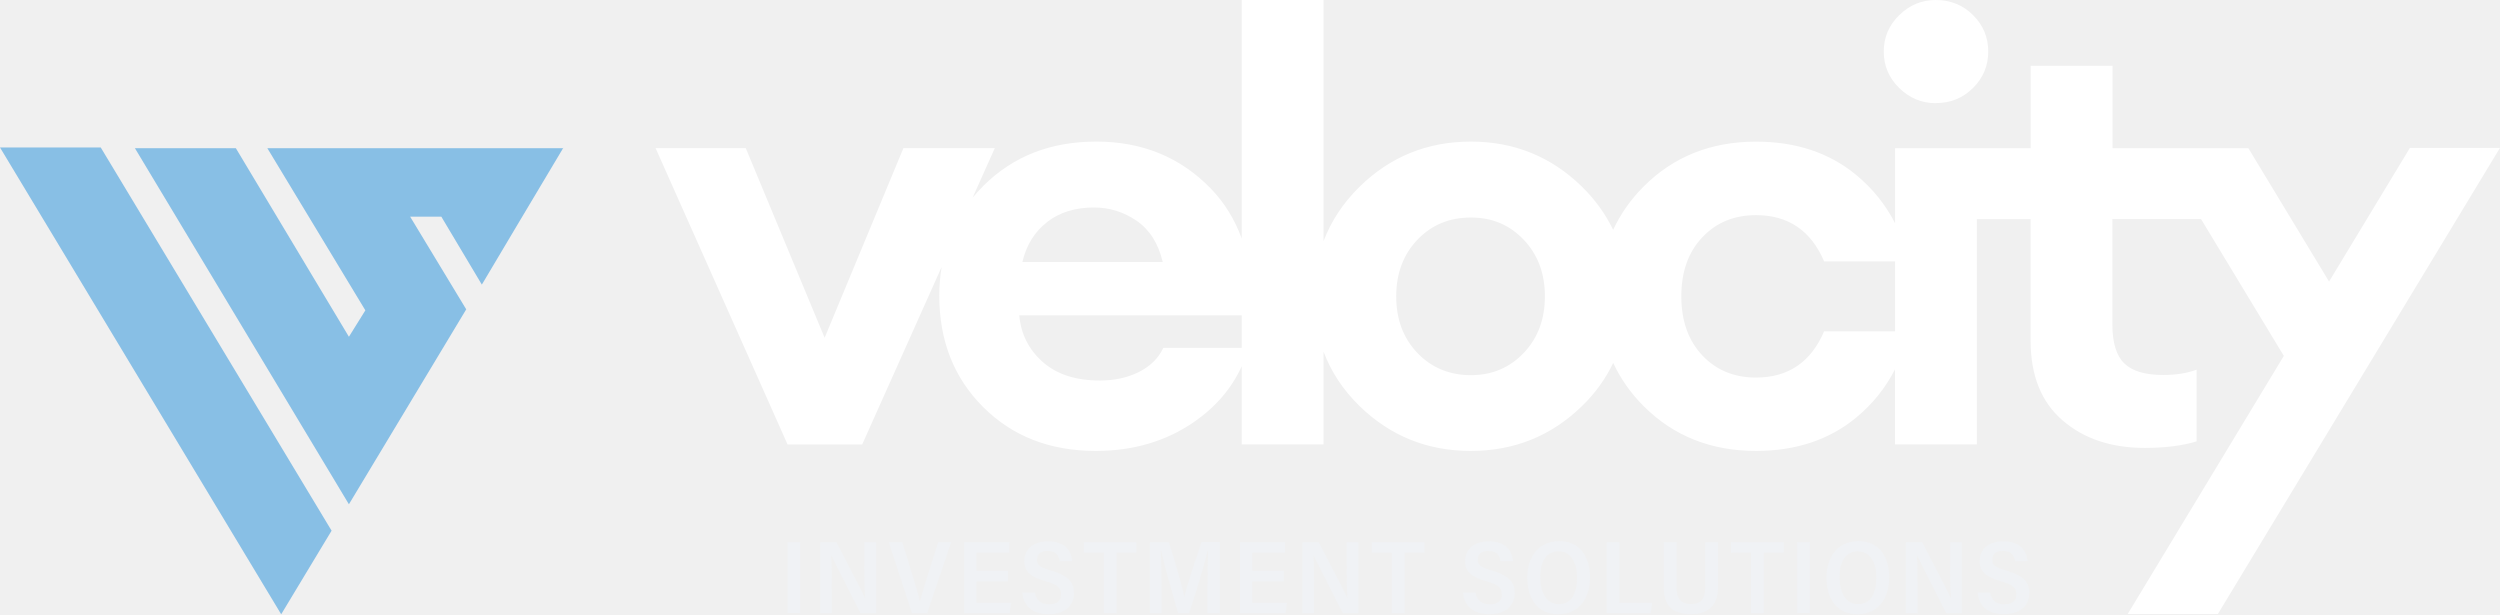
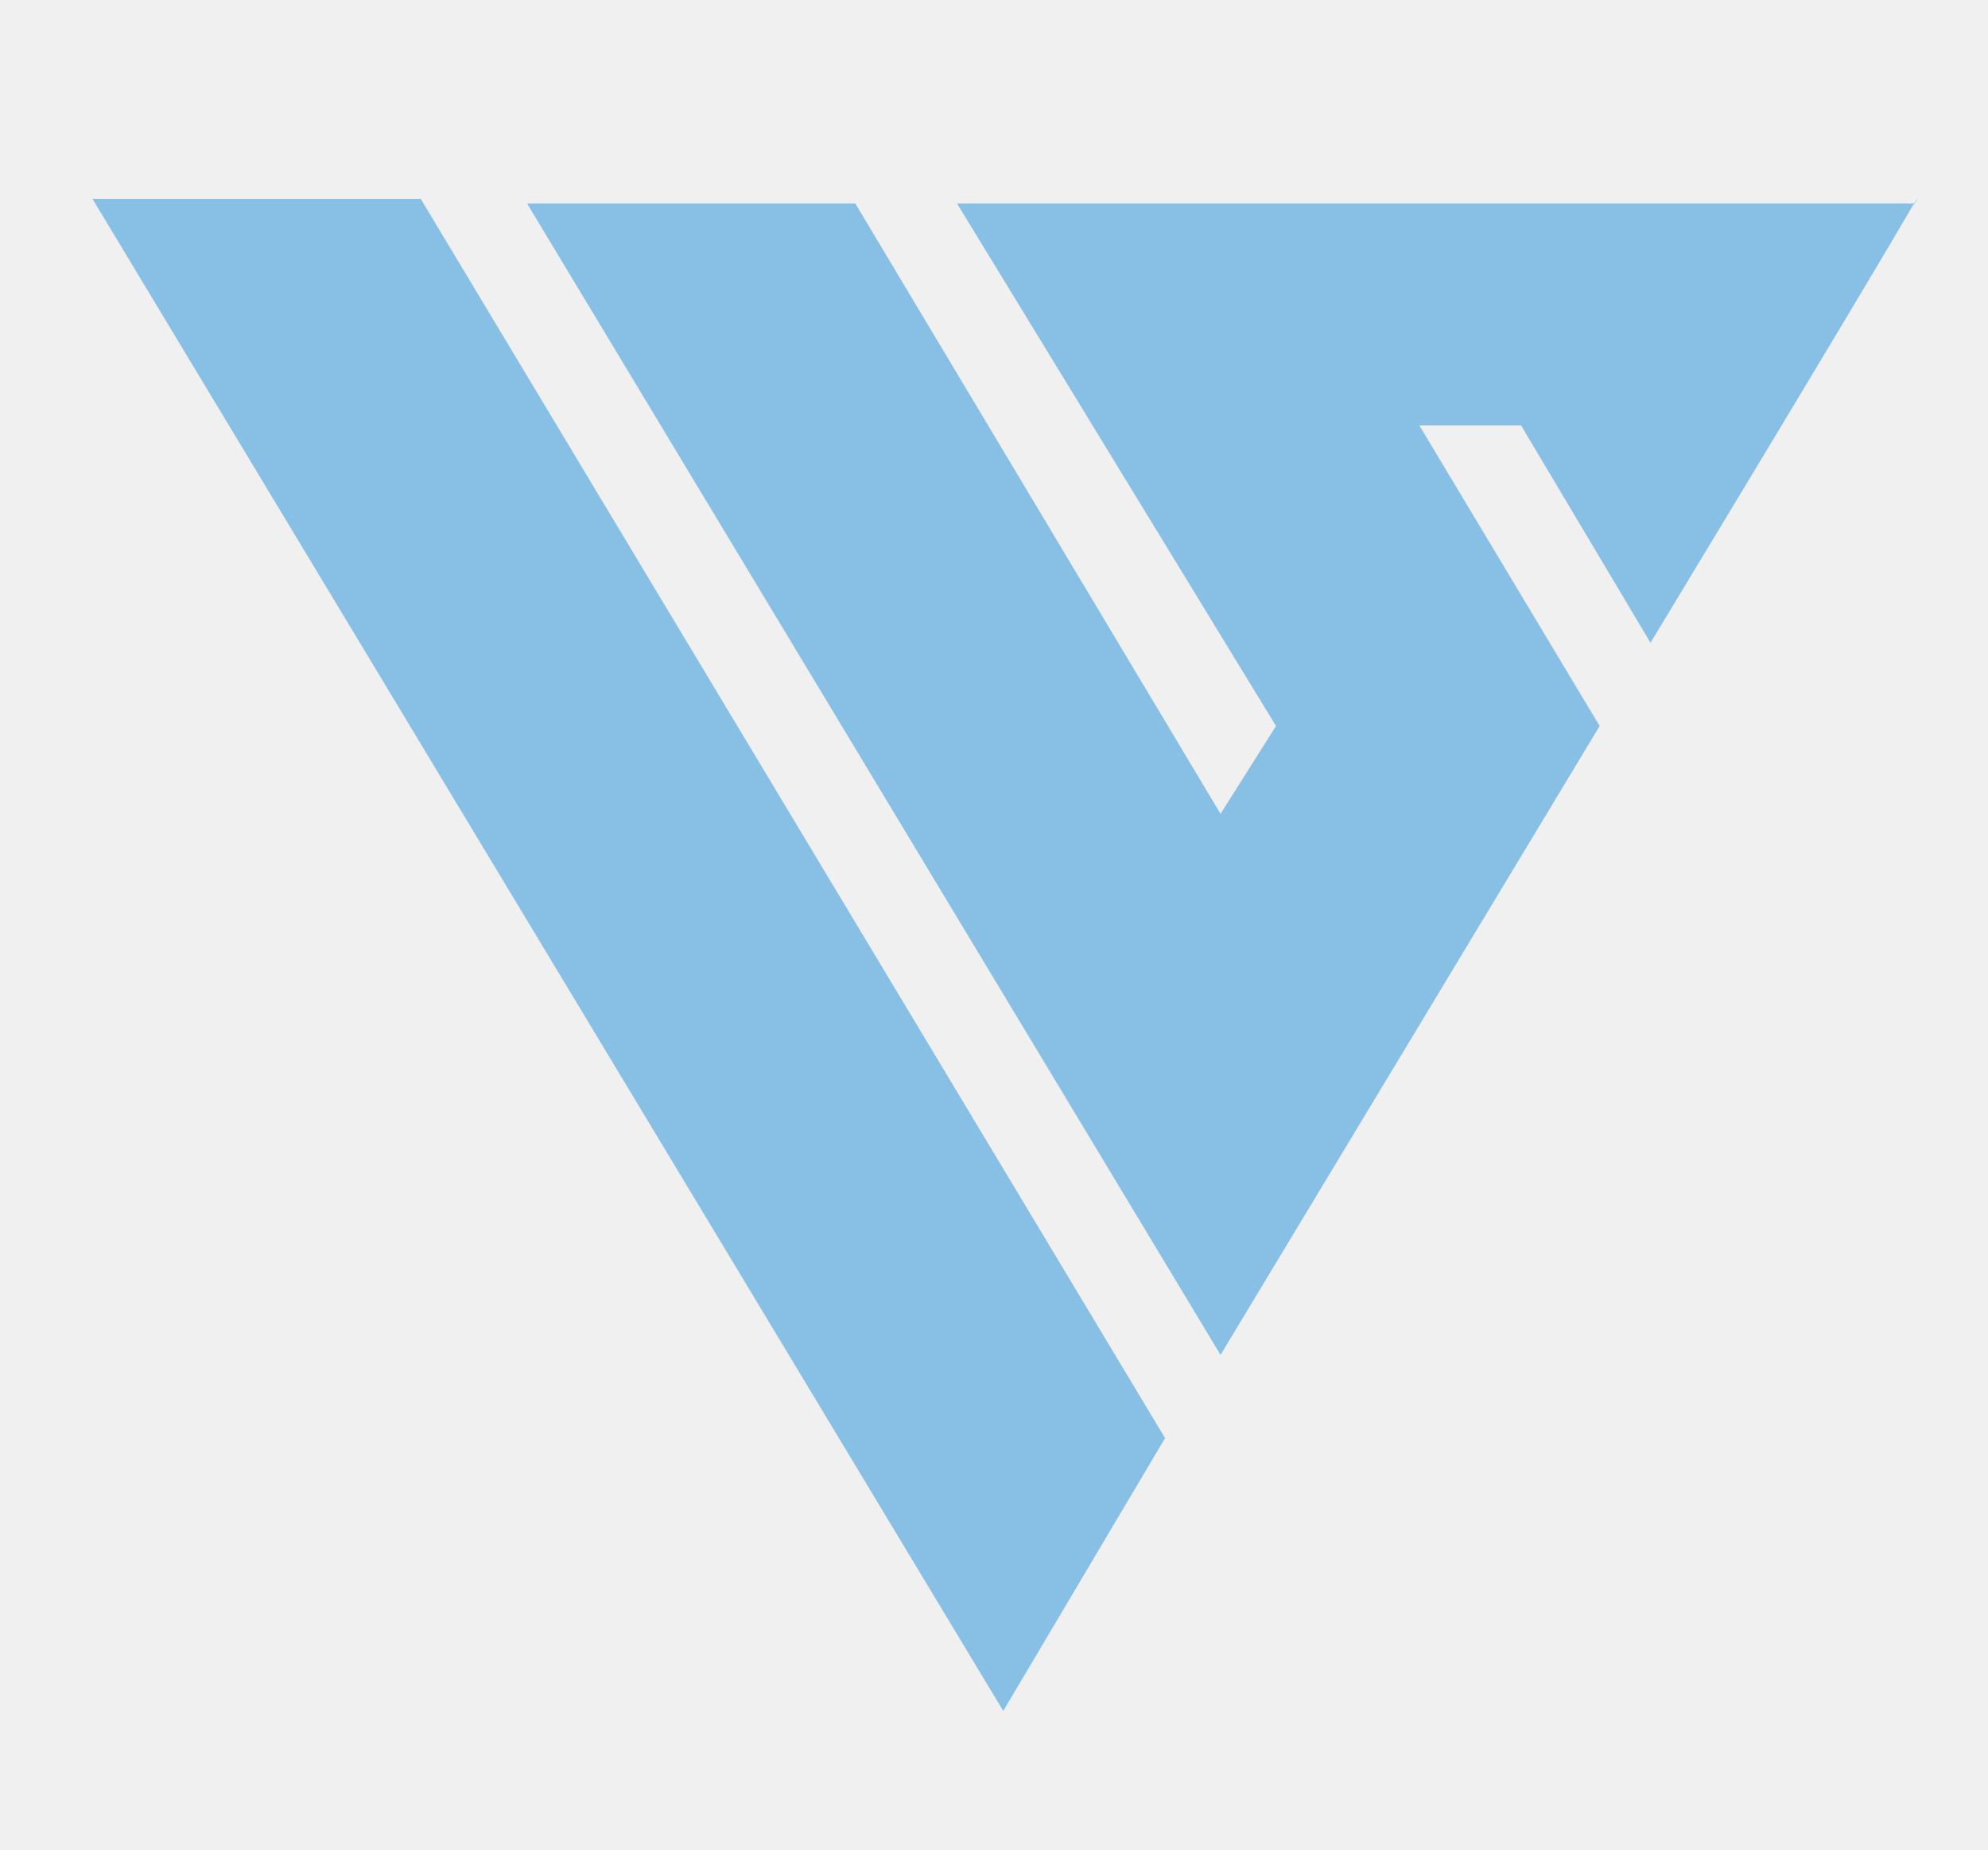
- <svg xmlns="http://www.w3.org/2000/svg" width="175" height="43" viewBox="0 0 175 43" fill="none">
-   <g clip-path="url(#clip0_324_12)">
-     <path d="M23.211 37.148L7.052 10.324H0L19.683 43L23.211 37.148Z" fill="#88BFE5" />
-     <path d="M25.575 21.724L24.424 23.574L16.508 10.372H9.443L24.424 35.299L32.636 21.654L28.709 15.165H30.892L33.729 19.923C33.729 19.923 38.276 12.27 39.418 10.372H18.713L25.575 21.724Z" fill="#88BFE5" />
-     <path d="M39.423 10.372C39.312 10.583 39.564 10.139 39.423 10.372V10.372Z" fill="#88BFE5" />
-     <path d="M56.02 37.948H55.134V42.921H56.02V37.948Z" fill="#F0F2F5" />
-     <path d="M60.504 39.635C60.504 40.448 60.513 41.256 60.562 41.871H60.548C60.464 41.643 60.216 41.155 58.552 37.952H57.41V42.925H58.224V41.238C58.224 40.347 58.224 39.499 58.189 38.866H58.198C58.282 39.059 58.454 39.428 60.238 42.93H61.323V37.957H60.508V39.639L60.504 39.635Z" fill="#F0F2F5" />
-     <path d="M64.936 40.294C64.727 40.944 64.502 41.664 64.4 42.095H64.386C64.289 41.629 64.081 40.948 63.873 40.276L63.165 37.952H62.213L63.842 42.925H64.9L66.582 37.952H65.675L64.931 40.298L64.936 40.294Z" fill="#F0F2F5" />
-     <path d="M67.49 37.948V42.925H70.677L70.784 42.2H68.353V40.694H70.558V39.96H68.353V38.682H70.655V37.948H67.49Z" fill="#F0F2F5" />
-     <path d="M73.586 39.938C72.842 39.723 72.59 39.591 72.59 39.187C72.59 38.783 72.838 38.567 73.334 38.567C73.896 38.567 74.117 38.862 74.183 39.279H75.056C74.998 38.515 74.507 37.891 73.347 37.891C72.399 37.891 71.704 38.396 71.704 39.275C71.704 39.991 72.103 40.382 73.227 40.698C74.007 40.926 74.276 41.129 74.276 41.612C74.276 42.033 74.011 42.301 73.427 42.301C72.842 42.301 72.528 41.998 72.444 41.484H71.567C71.634 42.442 72.311 42.991 73.387 42.991C74.626 42.991 75.18 42.328 75.18 41.515C75.18 40.812 74.856 40.316 73.59 39.947" fill="#F0F2F5" />
-     <path d="M75.866 37.948V38.686H77.26V42.925H78.155V38.686H79.549V37.948H75.866Z" fill="#F0F2F5" />
-     <path d="M82.918 41.783H82.909C82.759 41.054 82.232 39.218 81.816 37.948H80.492V42.921H81.311V41.076C81.311 40.219 81.293 39.13 81.249 38.55H81.284C81.501 39.543 82.117 41.73 82.462 42.917H83.241C83.706 41.502 84.308 39.543 84.534 38.563H84.565C84.543 39.112 84.529 40.101 84.529 40.97V42.917H85.384V37.944H84.105C83.671 39.226 83.015 41.19 82.914 41.779" fill="#F0F2F5" />
-     <path d="M86.796 37.948V42.925H89.984L90.09 42.2H87.659V40.694H89.864V39.96H87.659V38.682H89.961V37.948H86.796Z" fill="#F0F2F5" />
-     <path d="M94.264 39.635C94.264 40.448 94.273 41.256 94.322 41.871H94.309C94.225 41.643 93.977 41.155 92.312 37.952H91.17V42.925H91.985V41.238C91.985 40.347 91.985 39.499 91.949 38.866H91.958C92.042 39.059 92.215 39.428 93.999 42.93H95.084V37.957H94.269V39.639L94.264 39.635Z" fill="#F0F2F5" />
-     <path d="M96.026 37.948V38.686H97.425V42.925H98.315V38.686H99.714V37.948H96.026Z" fill="#F0F2F5" />
-     <path d="M104.438 39.938C103.694 39.723 103.442 39.591 103.442 39.187C103.442 38.783 103.69 38.567 104.185 38.567C104.748 38.567 104.969 38.862 105.035 39.279H105.908C105.85 38.515 105.359 37.891 104.199 37.891C103.251 37.891 102.556 38.396 102.556 39.275C102.556 39.991 102.955 40.382 104.079 40.698C104.858 40.926 105.128 41.129 105.128 41.612C105.128 42.033 104.863 42.301 104.278 42.301C103.694 42.301 103.38 41.998 103.296 41.484H102.419C102.485 42.442 103.163 42.991 104.239 42.991C105.478 42.991 106.031 42.328 106.031 41.515C106.031 40.812 105.708 40.316 104.442 39.947" fill="#F0F2F5" />
-     <path d="M109.108 42.288C108.245 42.288 107.82 41.458 107.82 40.404C107.82 39.349 108.205 38.594 109.099 38.594C109.994 38.594 110.392 39.424 110.392 40.417C110.392 41.502 110.034 42.293 109.108 42.293M109.139 37.882C107.585 37.882 106.908 39.152 106.908 40.404C106.908 41.845 107.581 42.996 109.073 42.996C110.565 42.996 111.3 41.84 111.3 40.408C111.3 38.976 110.605 37.878 109.139 37.878" fill="#F0F2F5" />
-     <path d="M112.468 37.948V42.925H115.545L115.651 42.2H113.354V37.948H112.468Z" fill="#F0F2F5" />
-     <path d="M119.361 41.115C119.361 41.779 119.175 42.288 118.37 42.288C117.564 42.288 117.356 41.757 117.356 41.115V37.948H116.466V41.151C116.466 42.244 116.935 42.991 118.352 42.991C119.769 42.991 120.26 42.174 120.26 41.133V37.948H119.366V41.111L119.361 41.115Z" fill="#F0F2F5" />
-     <path d="M121.172 37.948V38.686H122.566V42.925H123.461V38.686H124.855V37.948H121.172Z" fill="#F0F2F5" />
-     <path d="M126.688 37.948H125.803V42.921H126.688V37.948Z" fill="#F0F2F5" />
-     <path d="M130.057 42.288C129.194 42.288 128.769 41.458 128.769 40.404C128.769 39.349 129.154 38.594 130.048 38.594C130.942 38.594 131.341 39.424 131.341 40.417C131.341 41.502 130.982 42.293 130.057 42.293M130.083 37.882C128.53 37.882 127.852 39.152 127.852 40.404C127.852 41.845 128.525 42.996 130.017 42.996C131.509 42.996 132.244 41.84 132.244 40.408C132.244 38.976 131.549 37.878 130.083 37.878" fill="#F0F2F5" />
-     <path d="M136.507 39.635C136.507 40.448 136.516 41.256 136.565 41.871H136.551C136.467 41.643 136.219 41.155 134.555 37.952H133.413V42.925H134.227V41.238C134.227 40.347 134.227 39.499 134.192 38.866H134.201C134.285 39.059 134.457 39.428 136.241 42.93H137.326V37.957H136.512V39.639L136.507 39.635Z" fill="#F0F2F5" />
-     <path d="M140.456 39.938C139.712 39.723 139.46 39.591 139.46 39.187C139.46 38.783 139.708 38.567 140.204 38.567C140.766 38.567 140.987 38.862 141.054 39.279H141.926C141.868 38.515 141.377 37.891 140.217 37.891C139.27 37.891 138.575 38.396 138.575 39.275C138.575 39.991 138.973 40.382 140.097 40.698C140.877 40.926 141.147 41.129 141.147 41.612C141.147 42.033 140.881 42.301 140.297 42.301C139.712 42.301 139.398 41.998 139.314 41.484H138.437C138.504 42.442 139.181 42.991 140.257 42.991C141.496 42.991 142.05 42.328 142.05 41.515C142.05 40.812 141.727 40.316 140.46 39.947" fill="#F0F2F5" />
-     <path d="M135.498 7.218C136.529 7.218 137.401 6.866 138.11 6.159C138.822 5.452 139.177 4.604 139.177 3.607C139.177 2.61 138.822 1.762 138.11 1.054C137.401 0.351 136.529 0 135.498 0C134.524 0 133.669 0.351 132.948 1.059C132.222 1.766 131.863 2.614 131.863 3.611C131.863 4.608 132.226 5.456 132.948 6.164C133.674 6.871 134.524 7.222 135.498 7.222V7.218Z" fill="white" />
-     <path d="M168.683 10.372L163.034 19.708L157.385 10.372H147.876V4.604H142.147V10.372H132.656V15.626C131.987 14.322 131.08 13.193 129.924 12.239C128.043 10.688 125.71 9.915 122.921 9.915C119.769 9.915 117.152 10.961 115.063 13.048C114.142 13.966 113.438 14.985 112.92 16.088C112.393 14.994 111.672 13.983 110.733 13.065C108.586 10.965 105.992 9.911 102.955 9.911C99.918 9.911 97.324 10.965 95.177 13.065C94.017 14.203 93.18 15.477 92.649 16.878V0H86.92V16.694C86.429 15.354 85.707 14.172 84.729 13.171C82.608 11 79.948 9.911 76.742 9.911C73.537 9.911 70.939 10.934 68.862 12.982C68.583 13.258 68.327 13.544 68.083 13.838L69.637 10.368H63.24L57.724 23.644L52.203 10.368H45.891L55.13 31.112H60.353L65.914 18.688C65.808 19.334 65.75 20.002 65.75 20.696C65.75 23.85 66.773 26.451 68.822 28.494C70.872 30.541 73.497 31.565 76.703 31.565C79.323 31.565 81.608 30.892 83.56 29.553C85.096 28.494 86.216 27.189 86.92 25.638V31.108H92.649V24.619C93.18 26.029 94.017 27.303 95.177 28.432C97.324 30.519 99.913 31.565 102.955 31.565C105.996 31.565 108.586 30.519 110.733 28.432C111.676 27.519 112.398 26.504 112.924 25.405C113.438 26.504 114.142 27.519 115.058 28.432C117.148 30.519 119.769 31.565 122.916 31.565C125.705 31.565 128.038 30.791 129.92 29.241C131.075 28.292 131.983 27.158 132.651 25.854V31.108H138.38V15.341H142.143V23.846C142.143 26.28 142.886 28.138 144.378 29.425C145.87 30.712 147.787 31.354 150.129 31.354C151.55 31.354 152.763 31.2 153.764 30.897V25.876C153.095 26.126 152.316 26.249 151.422 26.249C150.164 26.249 149.261 25.981 148.704 25.441C148.146 24.9 147.867 23.995 147.867 22.721V15.336H154.073L159.868 24.913L148.938 42.982H155.251L174.996 10.355H168.678L168.683 10.372ZM73.298 15.539C74.175 14.862 75.268 14.524 76.583 14.524C77.668 14.524 78.664 14.836 79.571 15.459C80.479 16.083 81.081 17.041 81.391 18.341H71.567C71.846 17.155 72.422 16.22 73.303 15.543L73.298 15.539ZM86.924 24.351H81.431C81.094 25.072 80.532 25.63 79.735 26.034C78.938 26.433 78.026 26.636 76.995 26.636C75.295 26.636 73.958 26.201 72.979 25.326C72.005 24.457 71.461 23.372 71.35 22.071H86.92V24.351H86.924ZM106.66 24.707C105.668 25.744 104.438 26.262 102.959 26.262C101.481 26.262 100.206 25.744 99.218 24.707C98.227 23.67 97.735 22.352 97.735 20.744C97.735 19.137 98.231 17.819 99.218 16.782C100.206 15.745 101.454 15.227 102.959 15.227C104.464 15.227 105.668 15.745 106.66 16.782C107.647 17.819 108.143 19.141 108.143 20.744C108.143 22.348 107.647 23.67 106.66 24.707ZM132.656 23.191H127.688C126.768 25.348 125.178 26.429 122.921 26.429C121.389 26.429 120.132 25.911 119.158 24.874C118.184 23.837 117.692 22.462 117.692 20.744C117.692 19.027 118.179 17.652 119.158 16.615C120.132 15.578 121.389 15.06 122.921 15.06C125.178 15.06 126.768 16.14 127.688 18.297H132.656V23.191Z" fill="white" />
-   </g>
+ <svg xmlns="http://www.w3.org/2000/svg" version="1.2" viewBox="0 0 43 40" width="43" height="40">
  <defs>
-     <clipPath id="clip0_324_12">
-       <rect width="175" height="43" fill="white" />
+     <clipPath clipPathUnits="userSpaceOnUse" id="cp1">
+       <path d="m172-2v43h-175v-43z" />
    </clipPath>
  </defs>
+   <style>.a{fill:#88bfe5}</style>
+   <g clip-path="url(#cp1)">
+     <path class="a" d="m25.2 31.1l-16.1-26.8h-7.1l19.7 32.7z" />
+     <path class="a" d="m27.6 15.7l-1.2 1.9-7.9-13.2h-7.1l15 24.9 8.2-13.6-3.9-6.5h2.2l2.8 4.7c0 0 4.6-7.6 5.7-9.5h-20.7z" />
+     <path class="a" d="m41.4 4.4c-0.1 0.2 0.2-0.3 0 0z" />
+   </g>
</svg>
